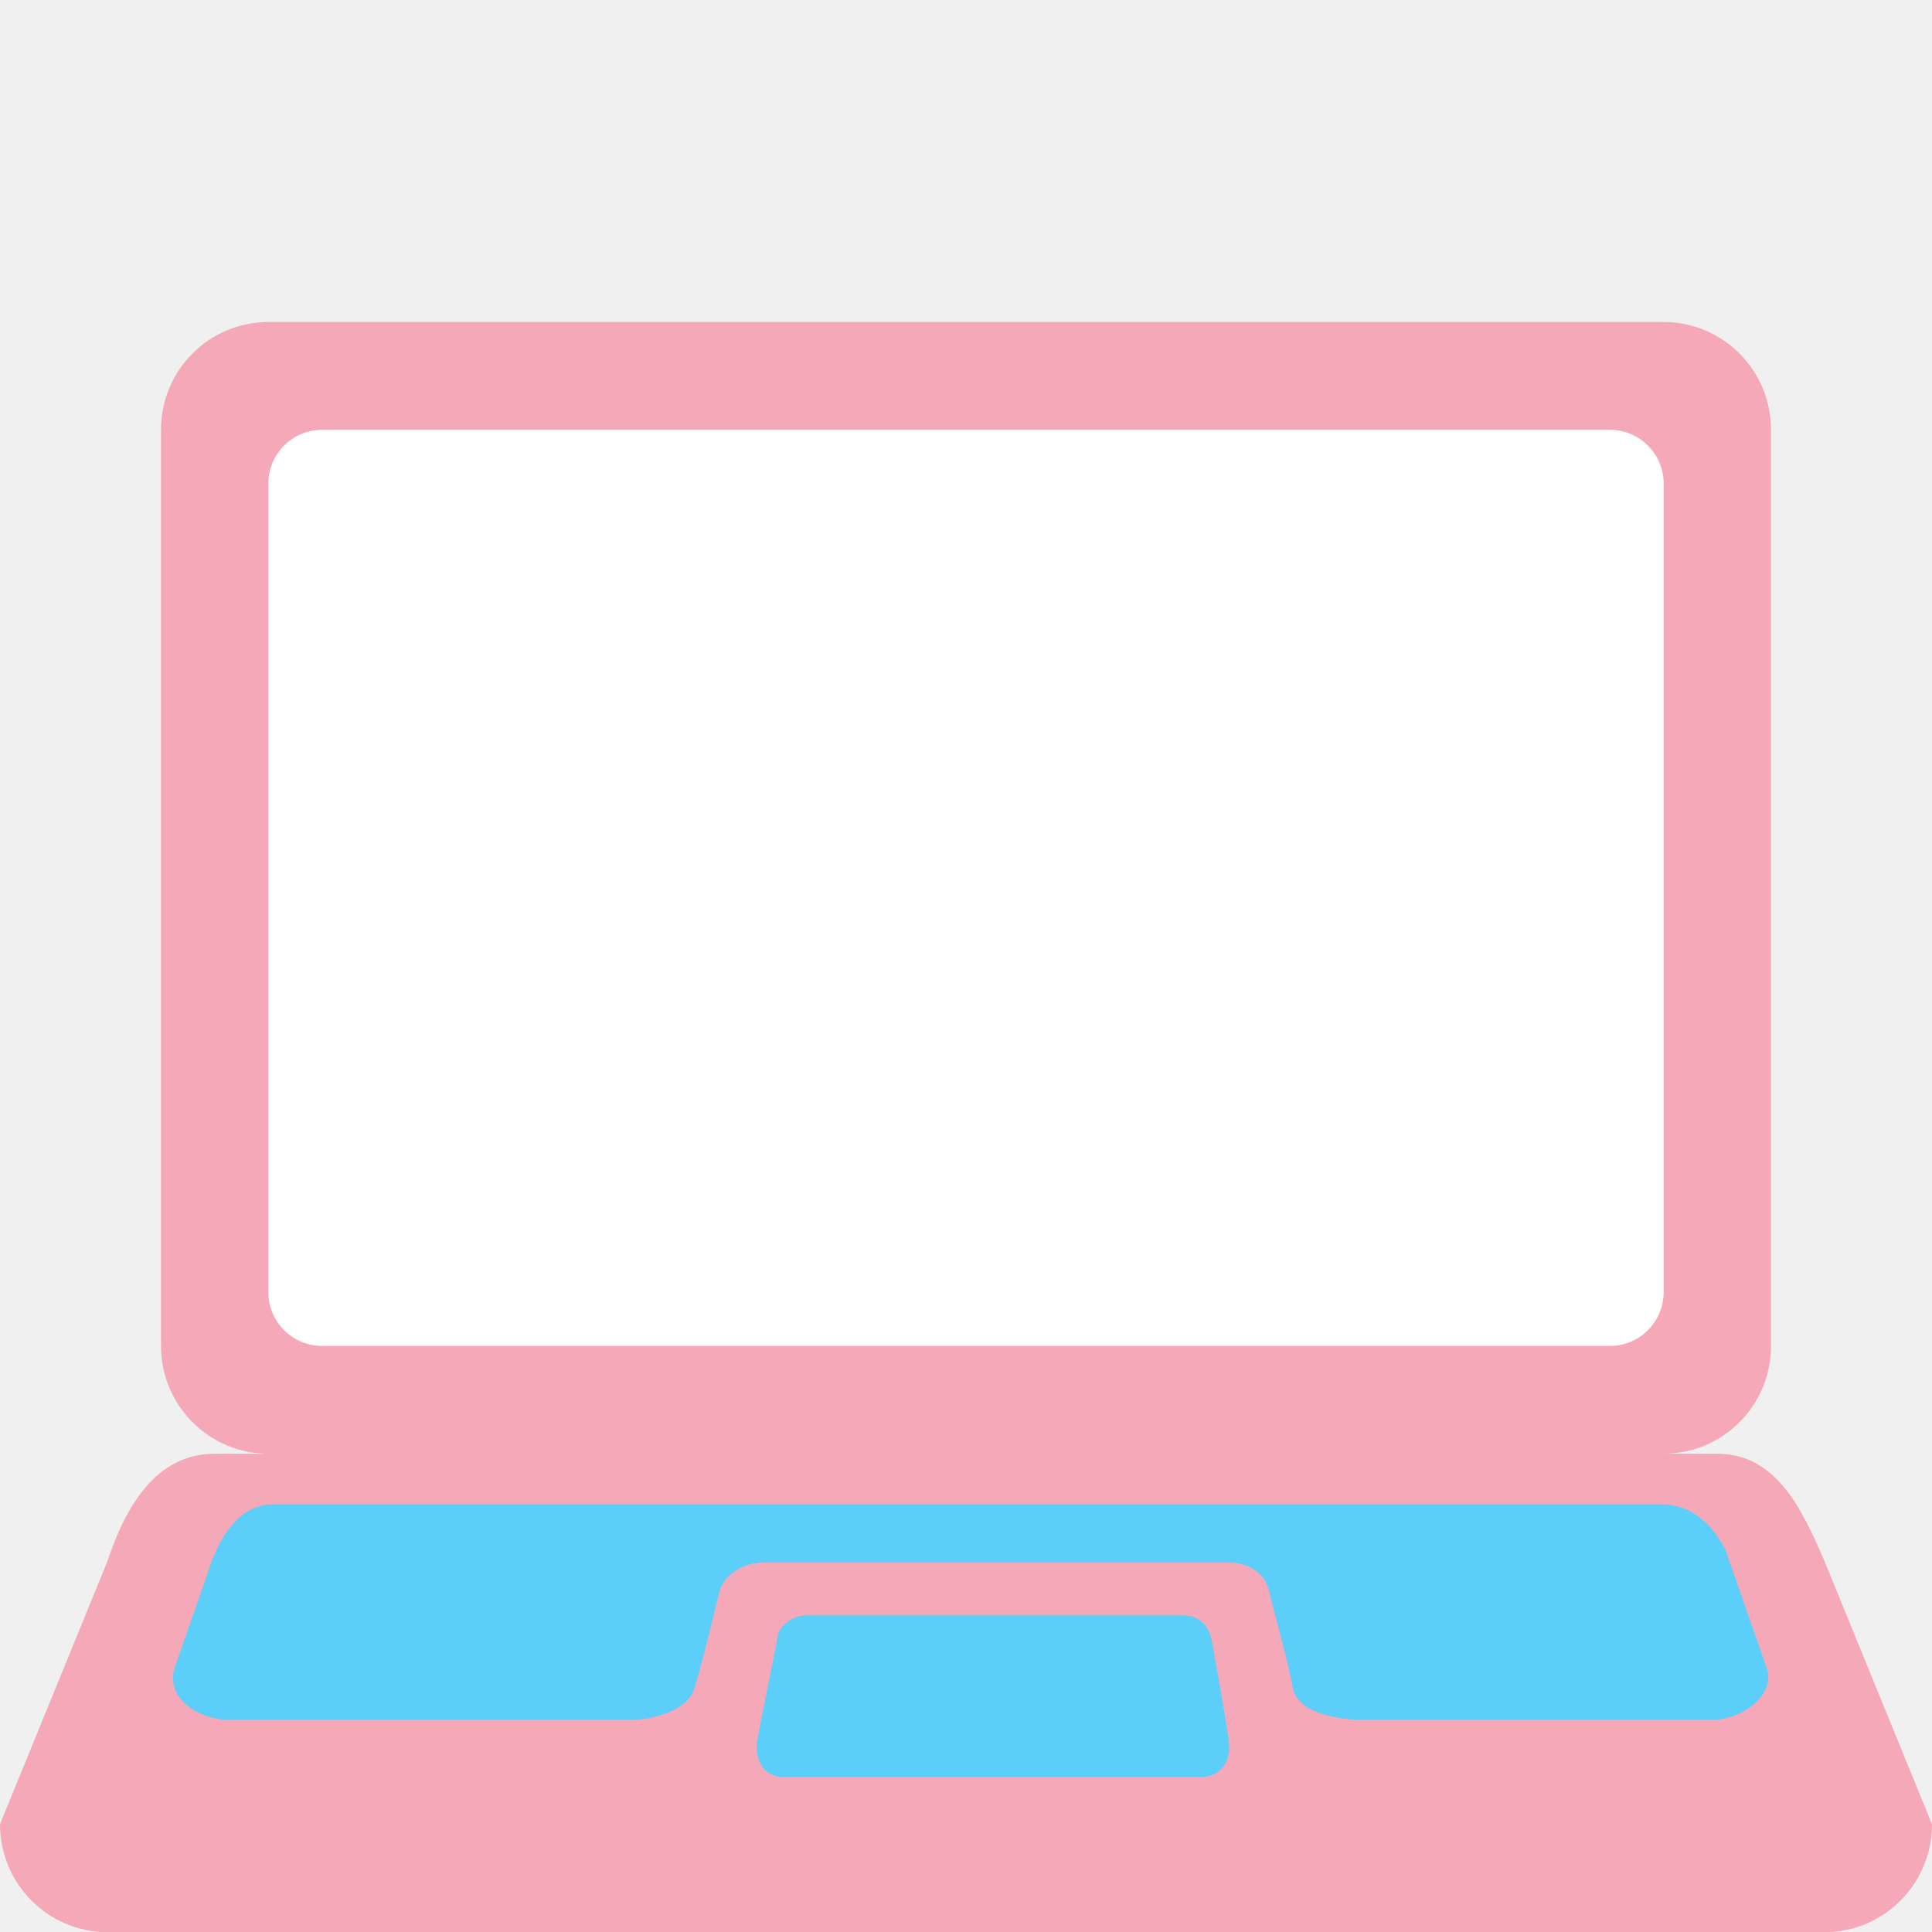
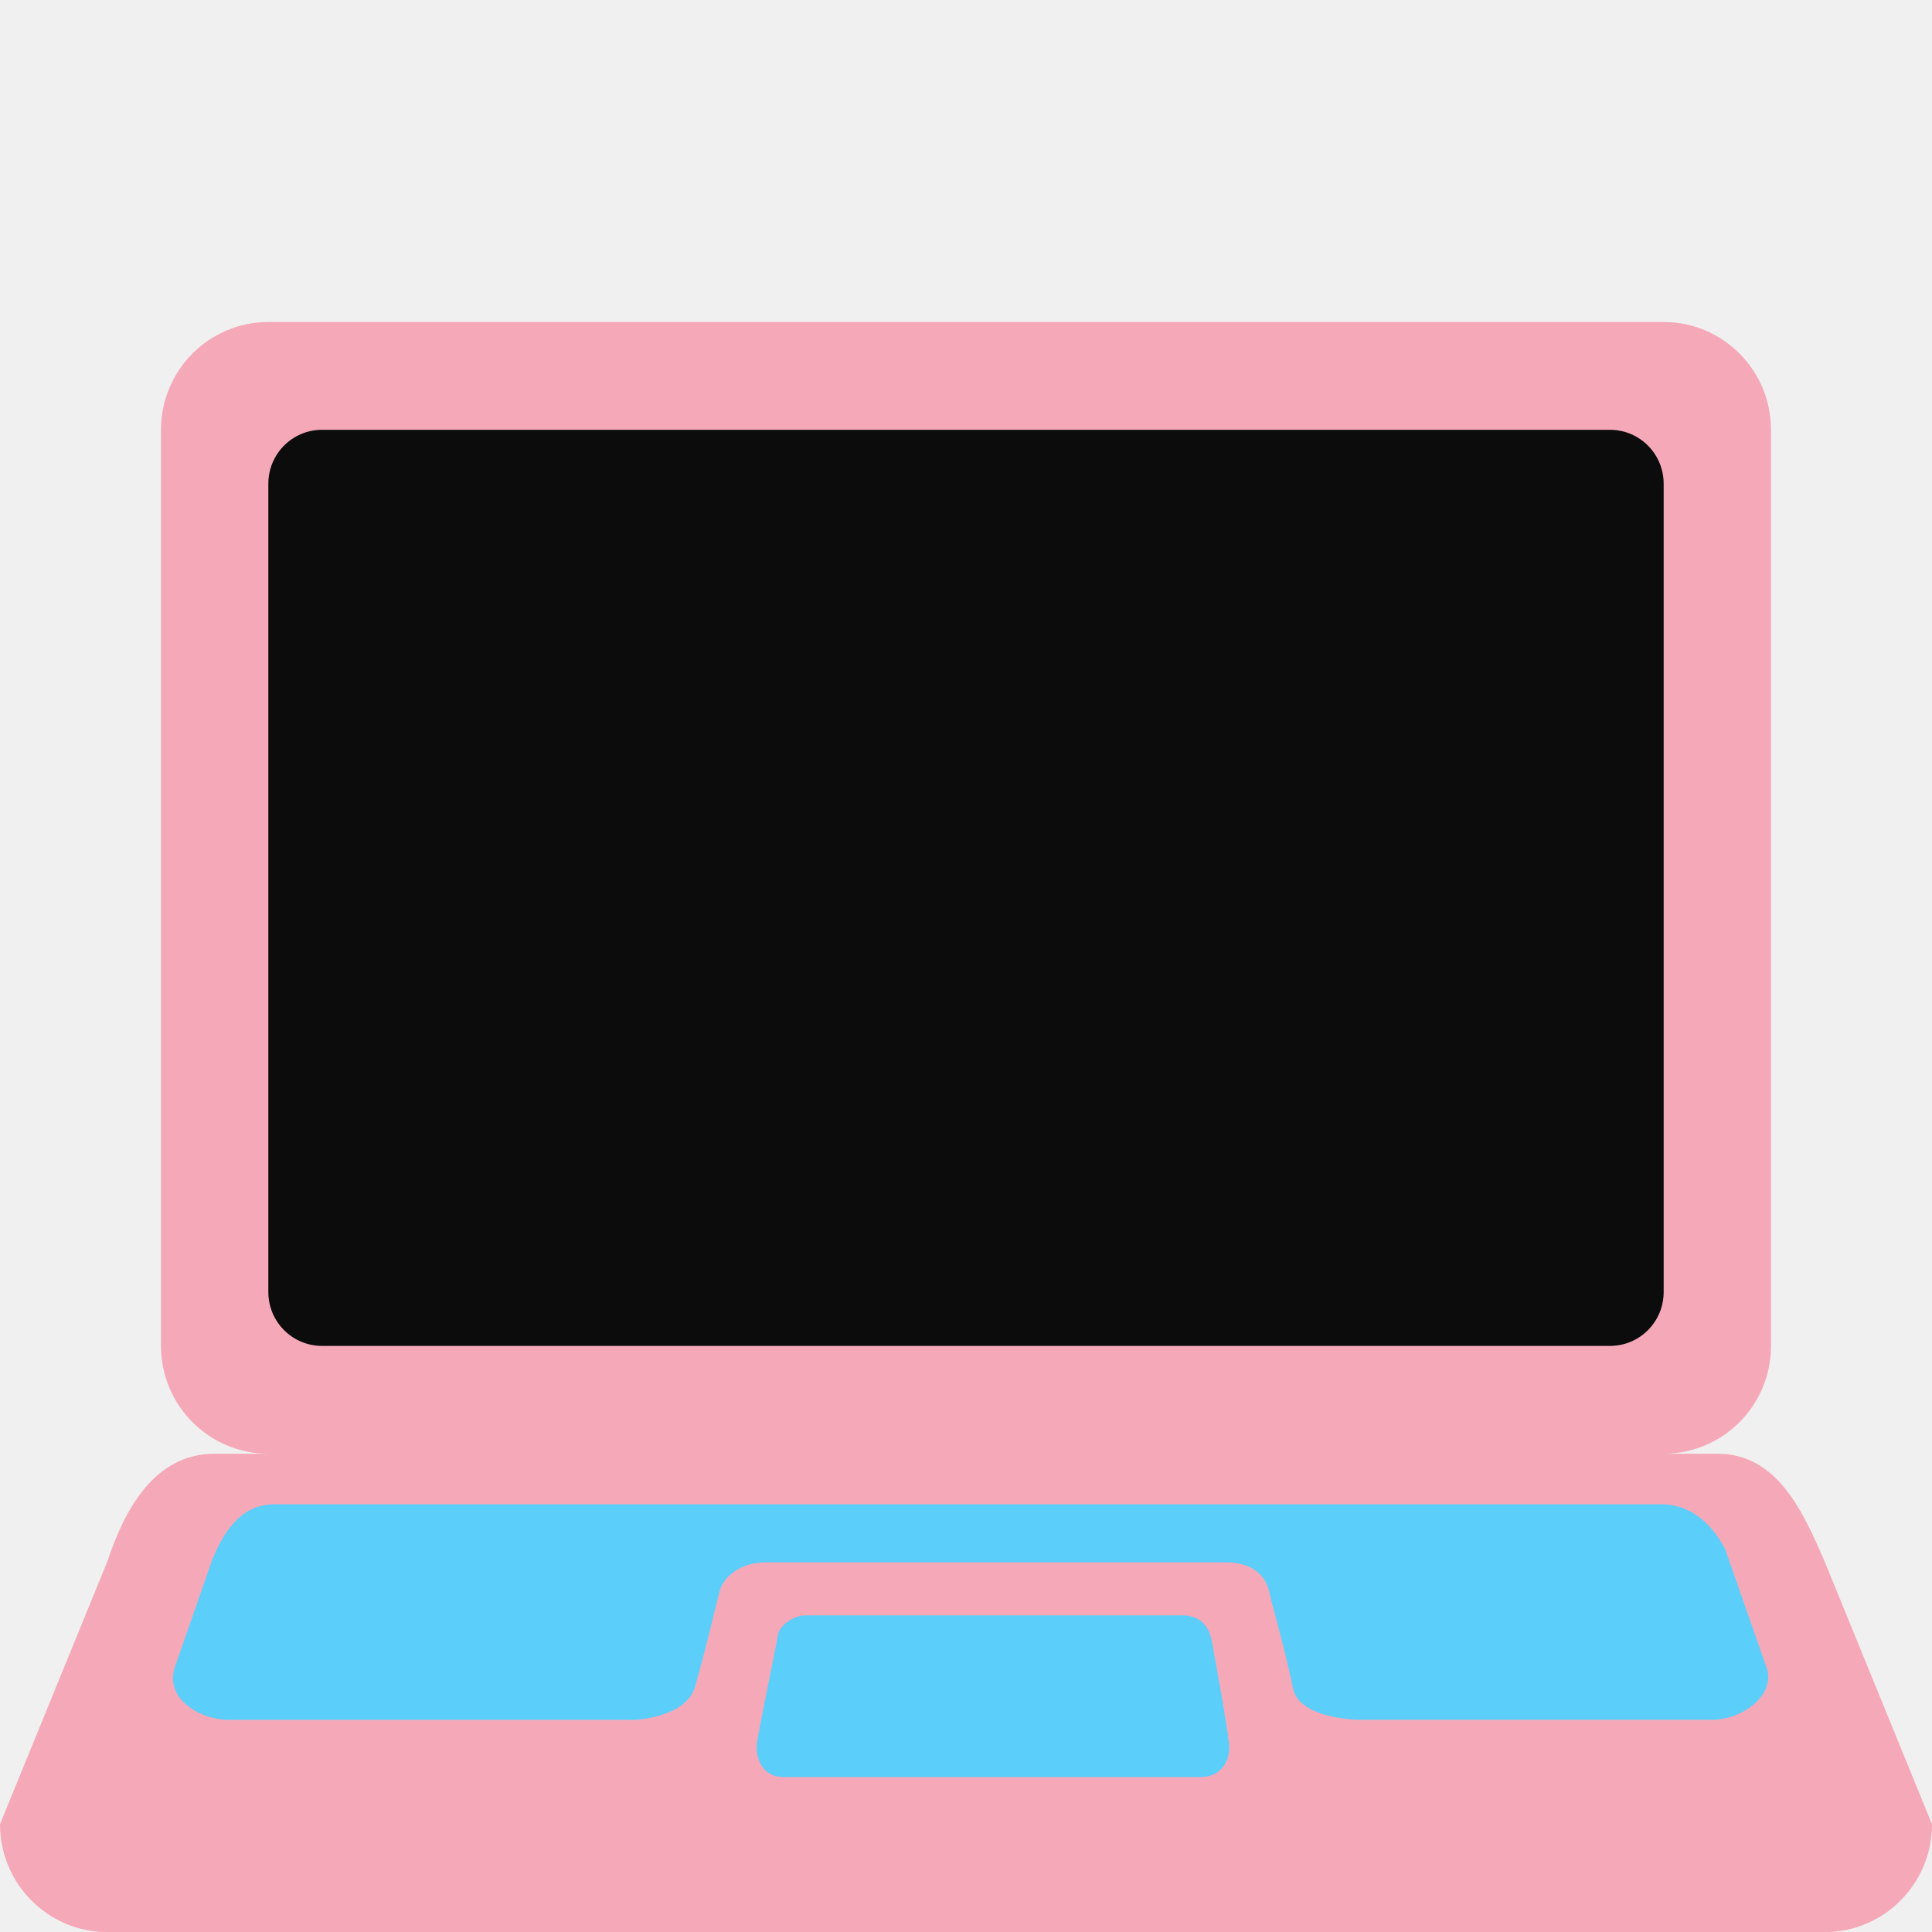
<svg xmlns="http://www.w3.org/2000/svg" viewBox="0 0 36 36">
  <path fill="#F5A9B8" d="M34 29.096c-.417-.963-.896-2.008-2-2.008h-1c1.104 0 2-.899 2-2.008V8.008C33 6.899 32.104 6 31 6H5c-1.104 0-2 .899-2 2.008V25.08c0 1.109.896 2.008 2 2.008H4c-1.104 0-1.667 1.004-2 2.008l-2 4.895C0 35.101.896 36 2 36h32c1.104 0 2-.899 2-2.008l-2-4.896z" />
  <path fill="#F5A9B8" d="M.008 34.075l.006.057.17.692C.5 35.516 1.192 36 2 36h32c1.076 0 1.947-.855 1.992-1.925H.008z" />
-   <path fill="#FFF" d="M31 24.075c0 .555-.447 1.004-1 1.004H6c-.552 0-1-.449-1-1.004V9.013c0-.555.448-1.004 1-1.004h24c.553 0 1 .45 1 1.004v15.062z" />
+   <path fill="#0C0C0C" d="M31 24.075c0 .555-.447 1.004-1 1.004H6c-.552 0-1-.449-1-1.004V9.013c0-.555.448-1.004 1-1.004h24c.553 0 1 .45 1 1.004v15.062z" />
  <path fill="#5BCEFA" d="M32.906 31.042l-.76-2.175c-.239-.46-.635-.837-1.188-.837H5.11c-.552 0-.906.408-1.156 1.036l-.688 1.977c-.219.596.448 1.004 1 1.004h7.578s.937-.047 1.103-.608c.192-.648.415-1.624.463-1.796.074-.264.388-.531.856-.531h8.578c.5 0 .746.253.811.566.042.204.312 1.141.438 1.782.111.571 1.221.586 1.221.586h6.594c.551 0 1.217-.471.998-1.004z" />
  <path fill="#5BCEFA" d="M22.375 33.113h-7.781c-.375 0-.538-.343-.484-.675.054-.331.359-1.793.383-1.963.023-.171.274-.375.524-.375h7.015c.297 0 .49.163.55.489.059.327.302 1.641.321 1.941.019.301-.169.583-.528.583z" />
</svg>
